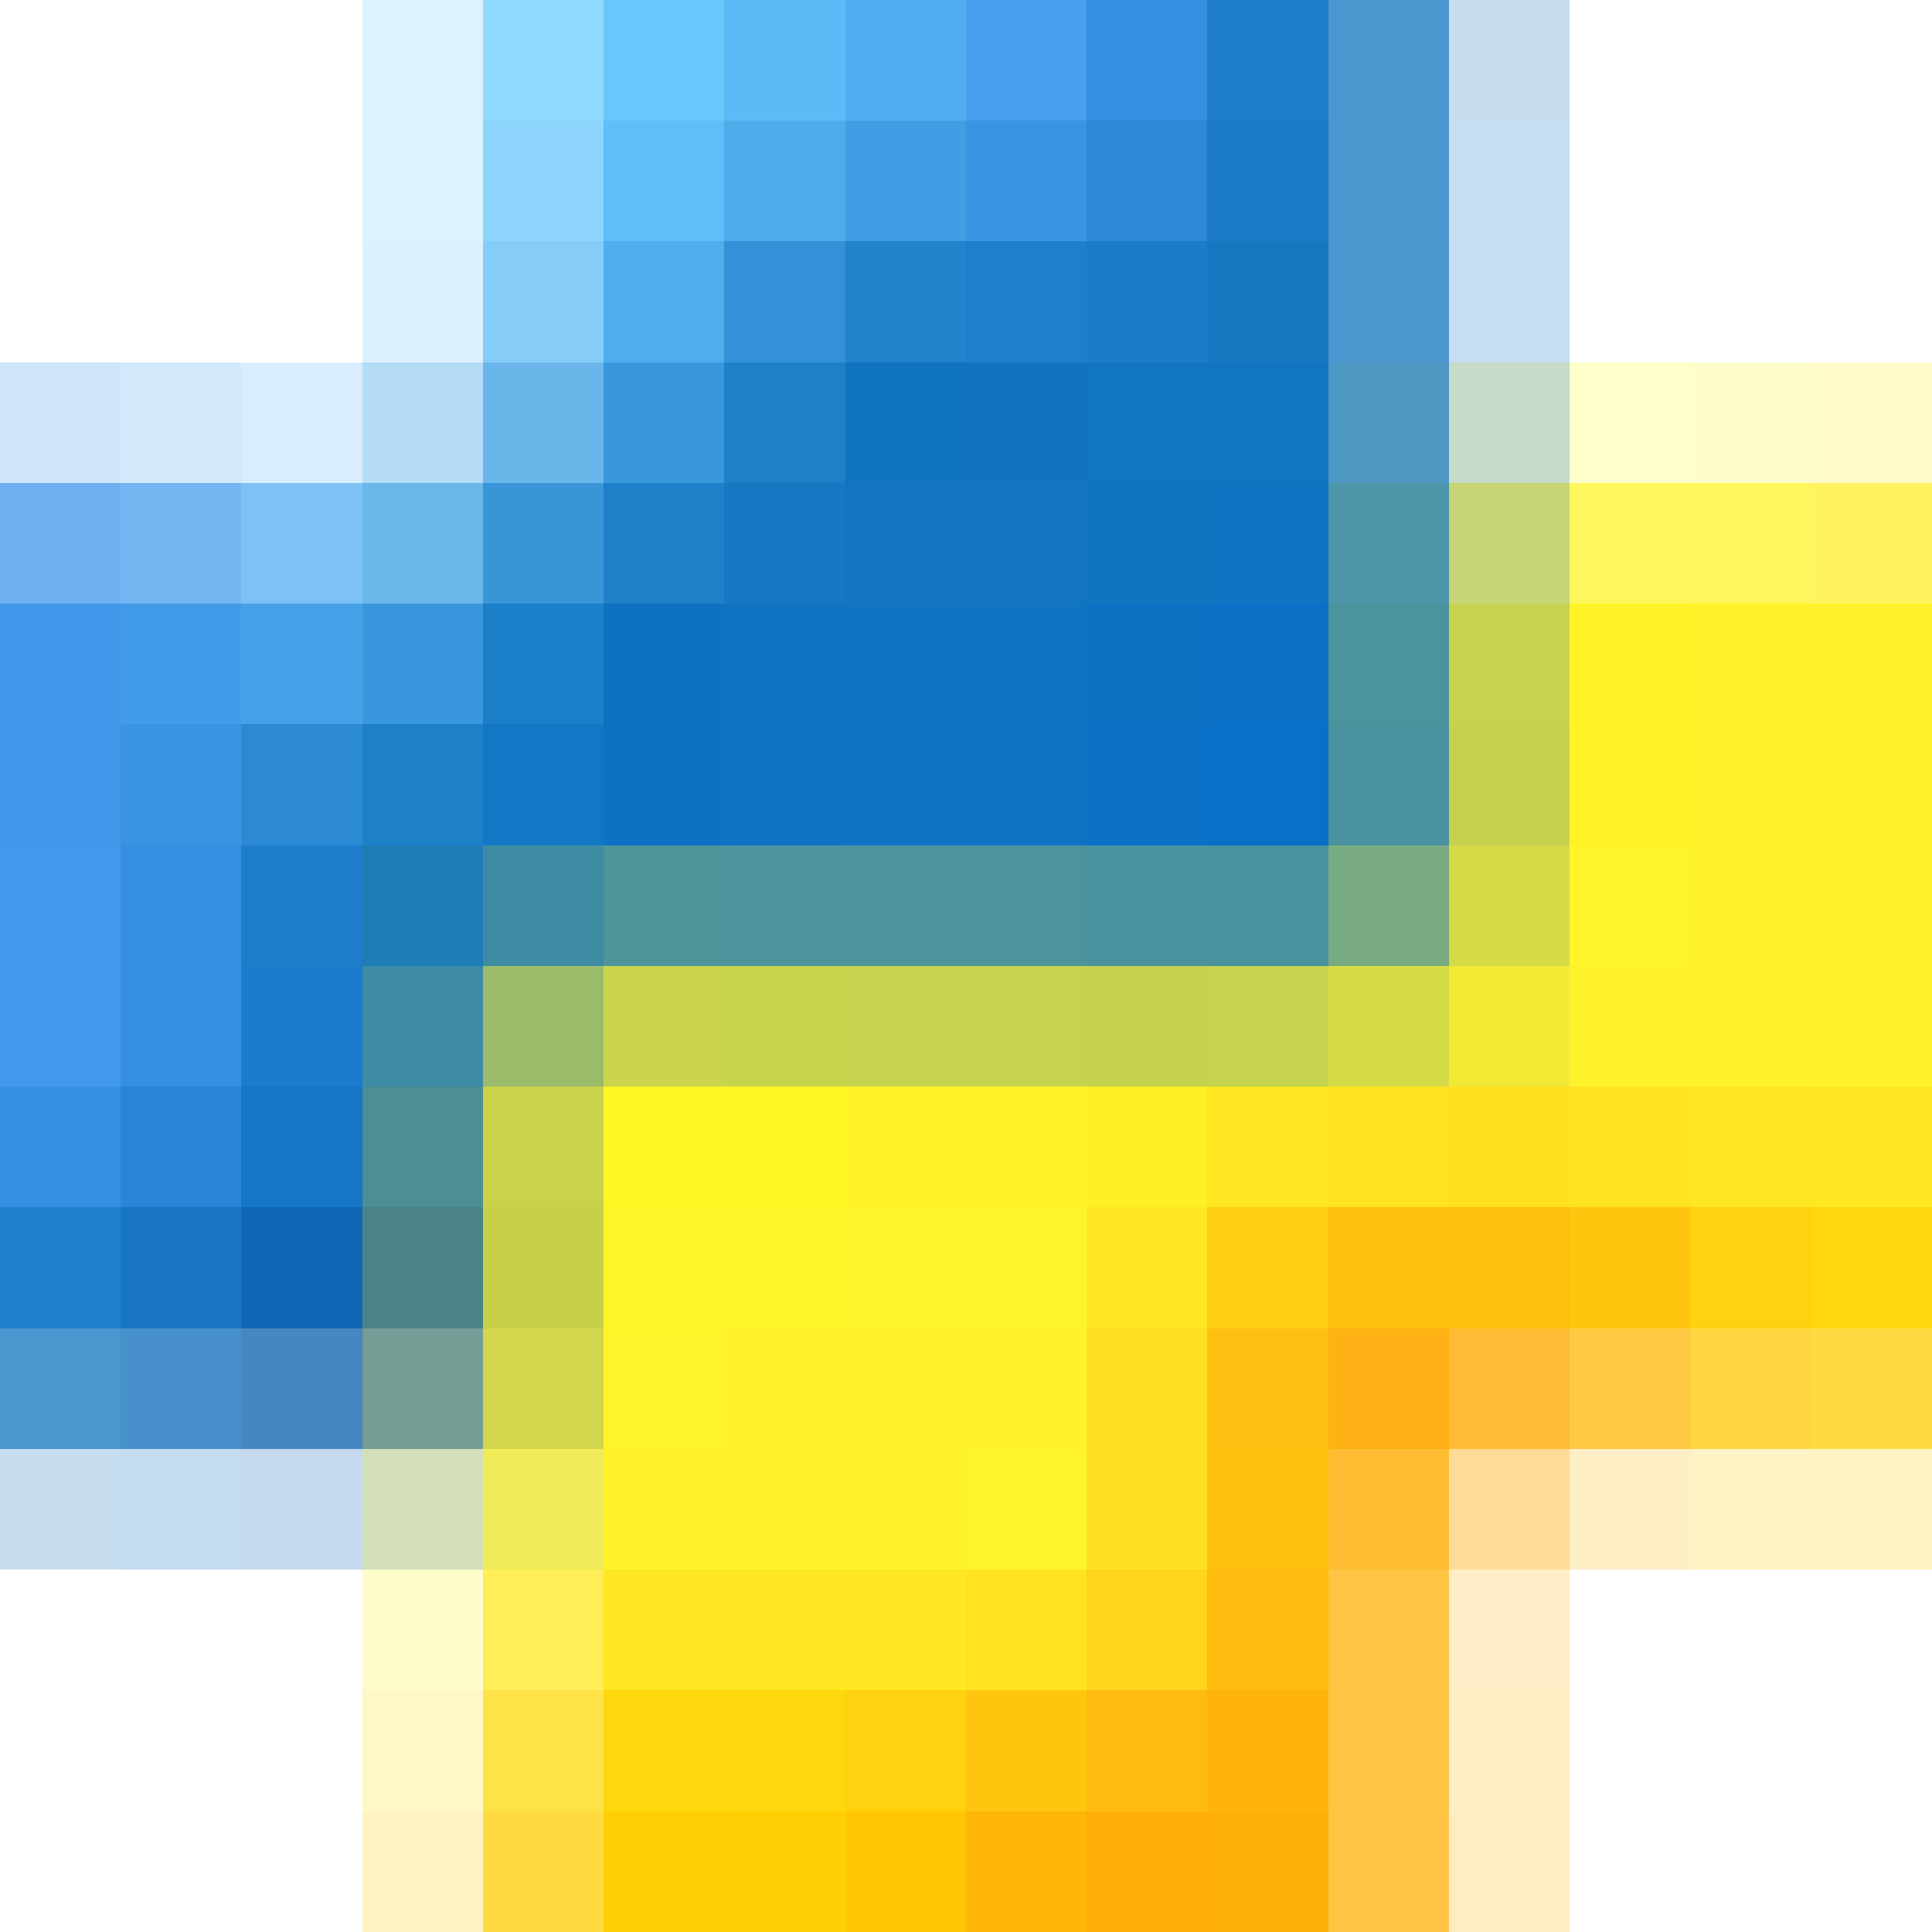
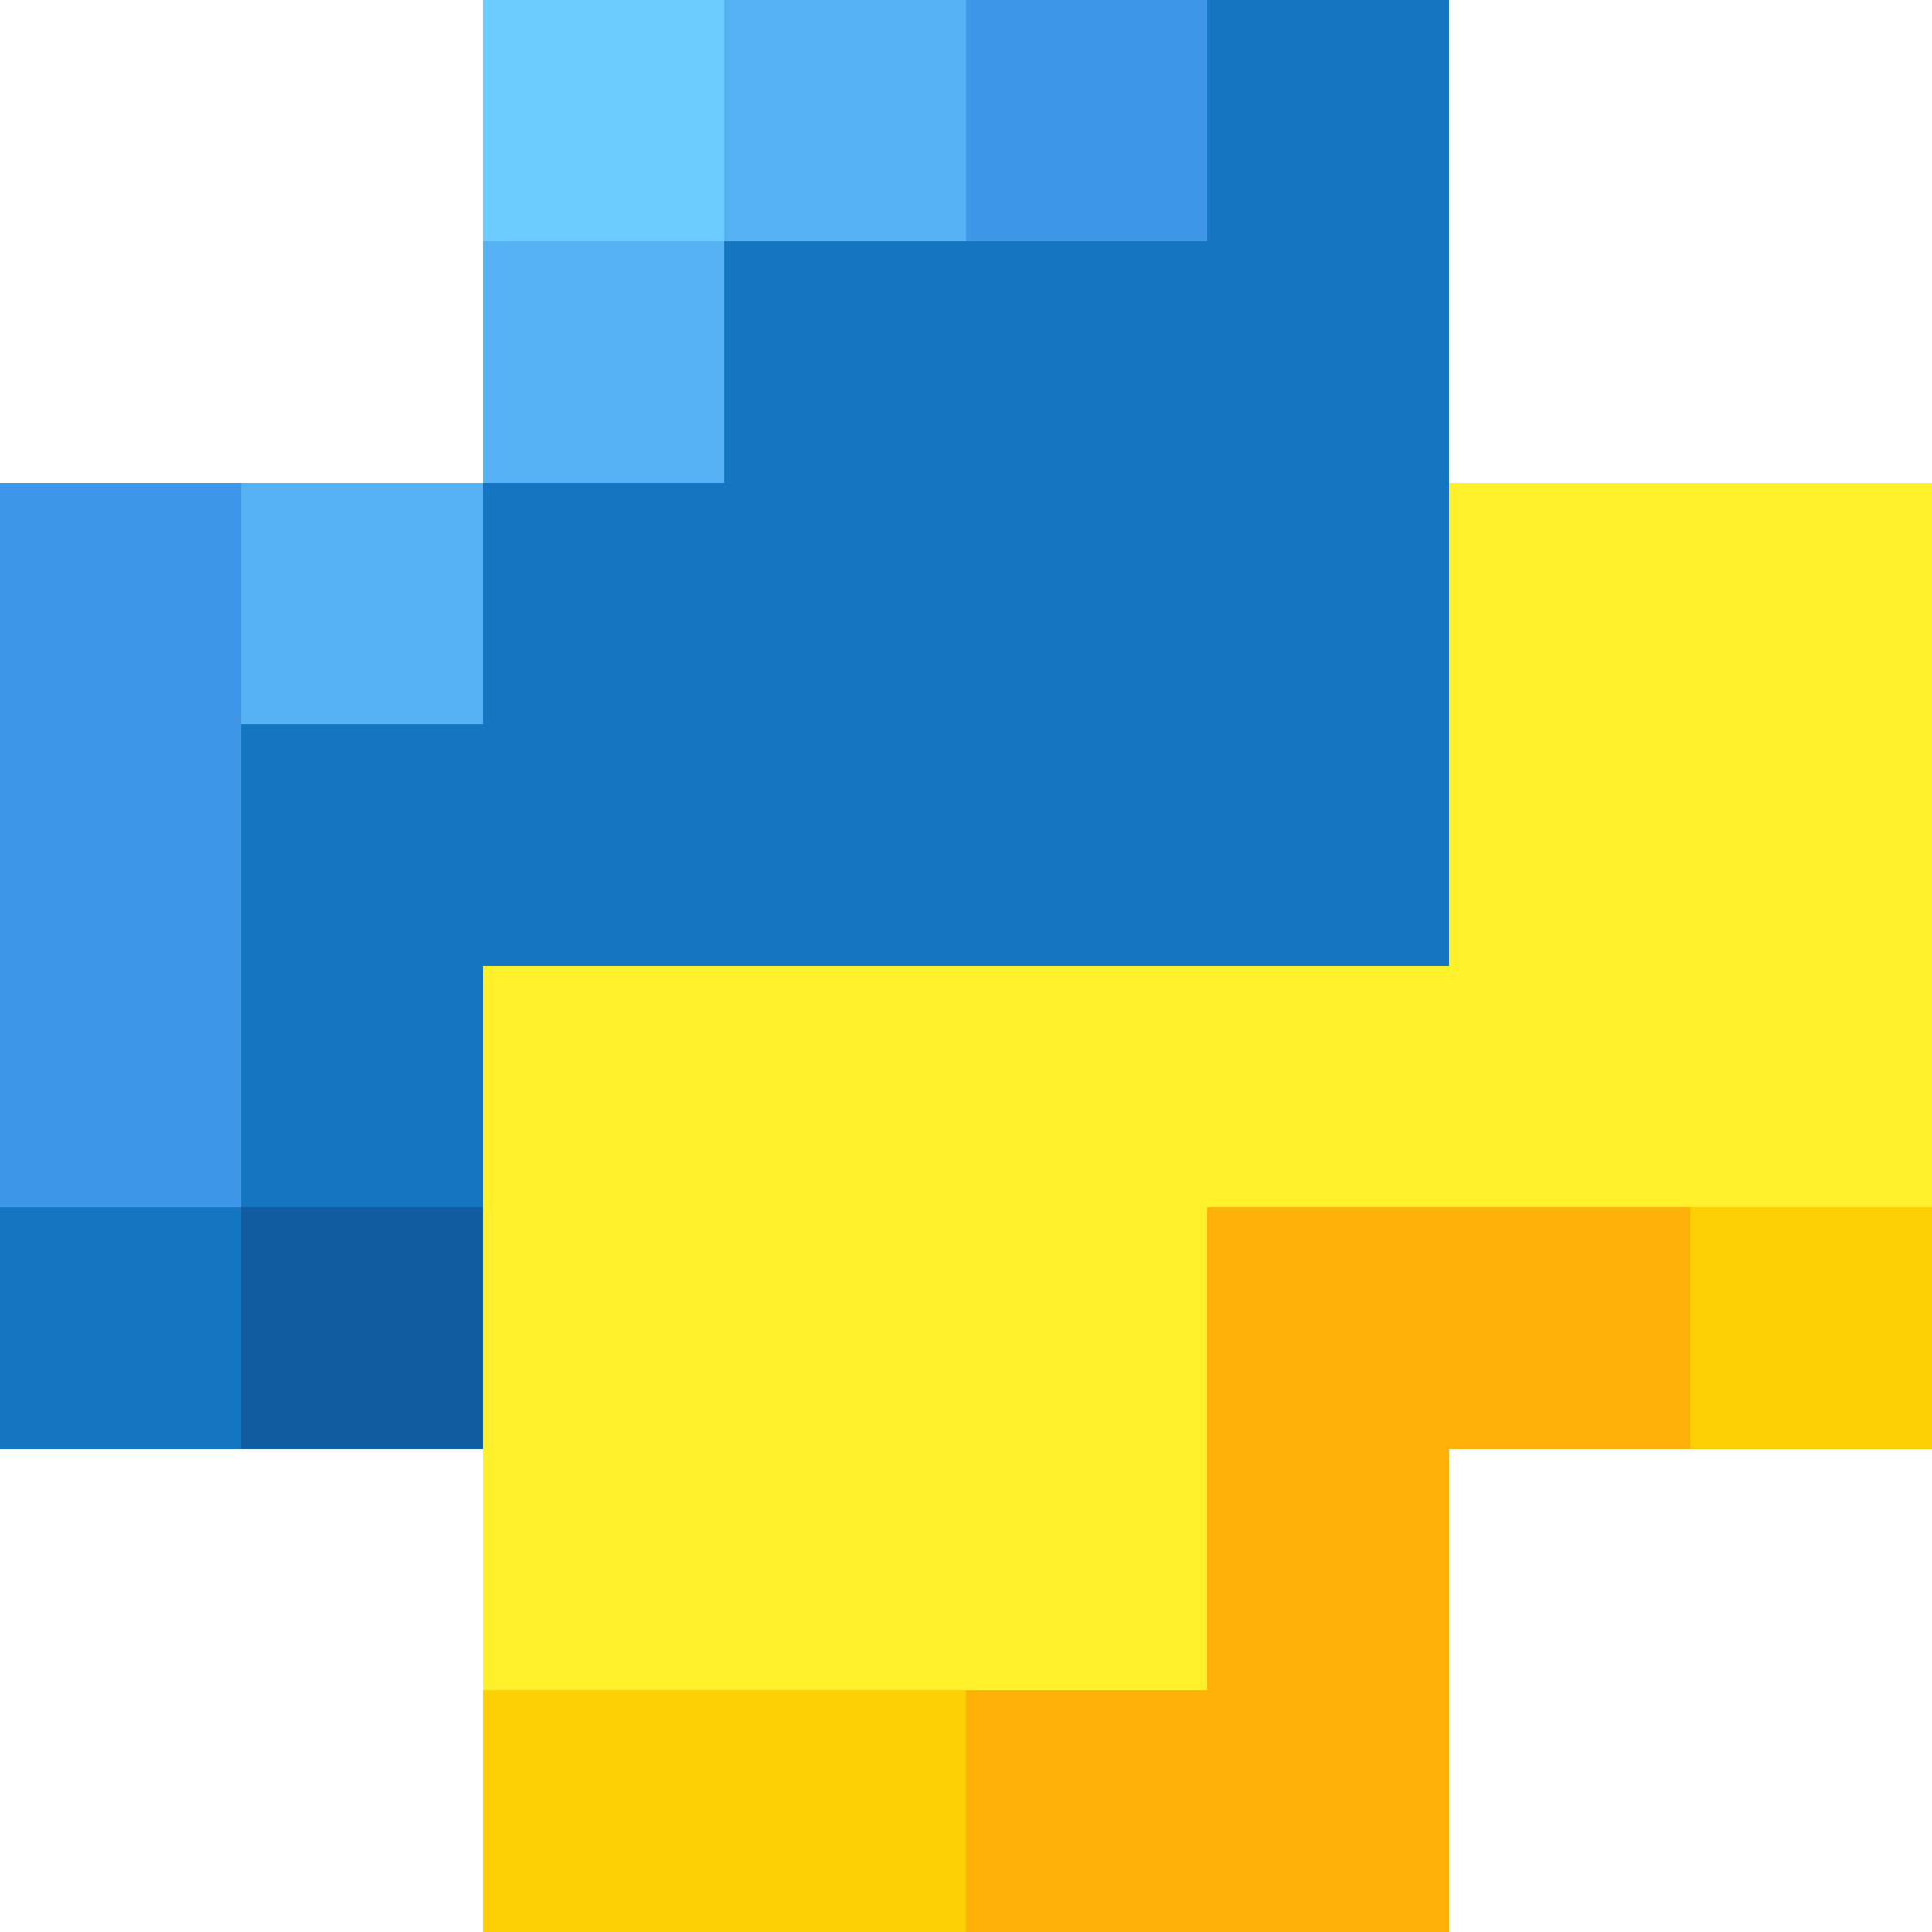
<svg xmlns="http://www.w3.org/2000/svg" shape-rendering="crispEdges" viewBox="0 -0.5 16 16" width="16" height="16">
-   <path stroke="#6fceff" opacity="0.243" d="M3,0h1" />
-   <path stroke="#6eceff" opacity="0.757" d="M4,0h1" />
-   <path stroke="#69c7fc" d="M5,0h1" />
-   <path stroke="#5dbaf6" d="M6,0h1" />
-   <path stroke="#52acf1" d="M7,0h1" />
-   <path stroke="#479fee" d="M8,0h1" />
-   <path stroke="#358fe0" d="M9,0h1" />
-   <path stroke="#1e7eca" d="M10,0h1" />
-   <path stroke="#1375bf" opacity="0.757" d="M11,0h1" />
-   <path stroke="#1174bd" opacity="0.243" d="M12,0h1" />
-   <path stroke="#6bcafe" opacity="0.231" d="M3,1h1" />
-   <path stroke="#69c8fd" opacity="0.757" d="M4,1h1" />
-   <path stroke="#60bef7" d="M5,1h1" />
-   <path stroke="#4faceb" d="M6,1h1" />
-   <path stroke="#419ee4" d="M7,1h1" />
-   <path stroke="#3a94e2" d="M8,1h1" />
-   <path stroke="#2d88d8" d="M9,1h1" />
-   <path stroke="#1c7cc7" d="M10,1h1" />
-   <path stroke="#1275c0" opacity="0.757" d="M11,1h1" />
-   <path stroke="#076fc5" opacity="0.231" d="M12,1h1" />
-   <path stroke="#61bdf9" opacity="0.224" d="M3,2h1" />
-   <path stroke="#5ebbf7" opacity="0.753" d="M4,2h1" />
-   <path stroke="#4fadec" d="M5,2h1" />
-   <path stroke="#3392d7" d="M6,2h1" />
-   <path stroke="#2282cb" d="M7,2h1" />
-   <path stroke="#207fcb" d="M8,2h1" />
-   <path stroke="#1c7cc8" d="M9,2h1" />
-   <path stroke="#1778c2" d="M10,2h1" />
-   <path stroke="#1275c1" opacity="0.753" d="M11,2h1" />
-   <path stroke="#016ccb" opacity="0.224" d="M12,2h1" />
-   <path stroke="#3f96ea" opacity="0.243" d="M0,3h1" />
-   <path stroke="#469eed" opacity="0.231" d="M1,3h1" />
-   <path stroke="#54aef3" opacity="0.224" d="M2,3h1" />
-   <path stroke="#50aced" opacity="0.424" d="M3,3h1" />
-   <path stroke="#48a5e7" opacity="0.816" d="M4,3h1" />
-   <path stroke="#3997dc" d="M5,3h1" />
-   <path stroke="#1f80c8" d="M6,3h1" />
-   <path stroke="#1174be" d="M7,3h1" />
-   <path stroke="#1274be" d="M8,3h1" />
-   <path stroke="#1275c0" d="M9,3h1" />
-   <path stroke="#1275c1" d="M10,3h1" />
-   <path stroke="#257fb5" opacity="0.816" d="M11,3h1" />
-   <path stroke="#79ab80" opacity="0.424" d="M12,3h1" />
-   <path stroke="#fffd1c" opacity="0.224" d="M13,3h1" />
-   <path stroke="#fff822" opacity="0.231" d="M14,3h1" />
-   <path stroke="#fff02b" opacity="0.243" d="M15,3h1" />
-   <path stroke="#3f96ea" opacity="0.757" d="M0,4h1" />
-   <path stroke="#469eed" opacity="0.757" d="M1,4h1" />
-   <path stroke="#53adf2" opacity="0.753" d="M2,4h1" />
-   <path stroke="#49a6e7" opacity="0.816" d="M3,4h1" />
-   <path stroke="#2e8ed4" opacity="0.941" d="M4,4h1" />
-   <path stroke="#1f7fc8" d="M5,4h1" />
-   <path stroke="#1678c2" d="M6,4h1" />
-   <path stroke="#1375bf" d="M7,4h2" />
-   <path stroke="#1174c1" d="M9,4h1" />
-   <path stroke="#1074c2" d="M10,4h1" />
-   <path stroke="#428ea3" opacity="0.941" d="M11,4h1" />
-   <path stroke="#bacc57" opacity="0.816" d="M12,4h1" />
-   <path stroke="#fff426" opacity="0.753" d="M13,4h1" />
-   <path stroke="#fff228" opacity="0.757" d="M14,4h1" />
-   <path stroke="#fff02b" opacity="0.757" d="M15,4h1" />
-   <path stroke="#4097ea" d="M0,5h1" />
-   <path stroke="#429be9" d="M1,5h1" />
-   <path stroke="#45a1e7" d="M2,5h1" />
-   <path stroke="#3998dd" d="M3,5h1" />
-   <path stroke="#1c7fca" d="M4,5h1" />
-   <path stroke="#0e72c0" d="M5,5h1" />
-   <path stroke="#0f73c1" d="M6,5h1" />
-   <path stroke="#1174c2" d="M7,5h2" />
-   <path stroke="#0d72c4" d="M9,5h1" />
-   <path stroke="#0b71c6" d="M10,5h1M9,6h1" />
-   <path stroke="#4b939d" d="M11,5h1" />
-   <path stroke="#c6d34f" d="M12,5h1M7,8h2" />
-   <path stroke="#fff328" d="M13,5h1M13,6h1M7,9h2" />
-   <path stroke="#fff229" d="M14,5h1M14,6h1" />
-   <path stroke="#fff02b" d="M15,5h1M15,6h1" />
-   <path stroke="#4198eb" d="M0,6h1" />
-   <path stroke="#3a93e3" d="M1,6h1" />
-   <path stroke="#2c8ad4" d="M2,6h1" />
-   <path stroke="#1e80c9" d="M3,6h1" />
-   <path stroke="#1377c5" d="M4,6h1" />
-   <path stroke="#0d72c3" d="M5,6h1" />
-   <path stroke="#0e73c3" d="M6,6h1" />
-   <path stroke="#0f73c4" d="M7,6h2" />
-   <path stroke="#0970c7" d="M10,6h1" />
-   <path stroke="#49929e" d="M11,6h1" />
-   <path stroke="#c6d24f" d="M12,6h1" />
-   <path stroke="#4299ec" d="M0,7h1M0,8h1" />
-   <path stroke="#358fe1" d="M1,7h1" />
-   <path stroke="#1d7dcb" d="M2,7h1" />
-   <path stroke="#1f7cb6" d="M3,7h1" />
-   <path stroke="#3e8ca4" d="M4,7h1" />
-   <path stroke="#4e949b" d="M5,7h1" />
-   <path stroke="#4e949c" d="M6,7h1" />
-   <path stroke="#4d939c" d="M7,7h2" />
-   <path stroke="#4a929e" d="M9,7h1" />
-   <path stroke="#49929f" d="M10,7h1" />
-   <path stroke="#78ab81" d="M11,7h1" />
-   <path stroke="#d4db47" d="M12,7h1M11,8h1" />
-   <path stroke="#fff329" d="M13,7h1M7,10h2M5,11h1" />
-   <path stroke="#fff22a" d="M14,7h1M6,11h1" />
-   <path stroke="#fff02c" d="M15,7h1" />
-   <path stroke="#348ee2" d="M1,8h1" />
-   <path stroke="#1b7ccd" d="M2,8h1" />
-   <path stroke="#3d8ba4" d="M3,8h1" />
-   <path stroke="#9abc6a" d="M4,8h1" />
-   <path stroke="#cad54c" d="M5,8h1" />
-   <path stroke="#c9d44d" d="M6,8h1" />
-   <path stroke="#c5d250" d="M9,8h1" />
-   <path stroke="#c5d350" d="M10,8h1" />
-   <path stroke="#f1ea35" d="M12,8h1" />
-   <path stroke="#fff22b" d="M13,8h1M5,12h1" />
-   <path stroke="#fff12b" d="M14,8h1M6,12h1" />
-   <path stroke="#fff12c" d="M15,8h1" />
-   <path stroke="#3690e1" d="M0,9h1" />
-   <path stroke="#2985d8" d="M1,9h1" />
-   <path stroke="#1675c6" d="M2,9h1" />
-   <path stroke="#4c8e95" d="M3,9h1" />
-   <path stroke="#c9d24a" d="M4,9h1" />
-   <path stroke="#fff624" d="M5,9h1" />
-   <path stroke="#fff525" d="M6,9h1" />
-   <path stroke="#ffef25" d="M9,9h1" />
-   <path stroke="#ffe721" d="M10,9h1" />
-   <path stroke="#ffe220" d="M11,9h1" />
-   <path stroke="#ffe121" d="M12,9h1" />
-   <path stroke="#ffe222" d="M13,9h1" />
-   <path stroke="#ffe622" d="M14,9h1M9,10h1" />
-   <path stroke="#ffe821" d="M15,9h1M5,13h2" />
-   <path stroke="#1f7fcb" d="M0,10h1" />
-   <path stroke="#1875c4" d="M1,10h1" />
-   <path stroke="#0f66b4" d="M2,10h1" />
-   <path stroke="#4a848a" d="M3,10h1" />
-   <path stroke="#c7ce48" d="M4,10h1" />
-   <path stroke="#fff526" d="M5,10h1" />
-   <path stroke="#fff427" d="M6,10h1" />
-   <path stroke="#ffce15" d="M10,10h1" />
-   <path stroke="#ffc00e" d="M11,10h1" />
-   <path stroke="#ffbf0f" d="M12,10h1" />
-   <path stroke="#ffc610" d="M13,10h1M8,14h1" />
-   <path stroke="#ffd10f" d="M14,10h1M7,14h1" />
-   <path stroke="#ffd70e" d="M15,10h1M5,14h2" />
-   <path stroke="#1376c0" opacity="0.757" d="M0,11h1" />
-   <path stroke="#0d6cba" opacity="0.757" d="M1,11h1" />
-   <path stroke="#095eac" opacity="0.753" d="M2,11h1" />
-   <path stroke="#56877e" opacity="0.816" d="M3,11h1" />
-   <path stroke="#d0d342" opacity="0.941" d="M4,11h1" />
-   <path stroke="#fff22c" d="M7,11h2M7,12h1" />
-   <path stroke="#ffe123" d="M9,11h1M9,12h1" />
-   <path stroke="#ffbf10" d="M10,11h1" />
-   <path stroke="#ffad06" opacity="0.941" d="M11,11h1" />
-   <path stroke="#ffad06" opacity="0.816" d="M12,11h1" />
-   <path stroke="#ffb706" opacity="0.753" d="M13,11h1" />
-   <path stroke="#ffc705" opacity="0.757" d="M14,11h1" />
-   <path stroke="#ffcf04" opacity="0.757" d="M15,11h1" />
-   <path stroke="#1175be" opacity="0.243" d="M0,12h1" />
-   <path stroke="#0266bf" opacity="0.231" d="M1,12h1" />
-   <path stroke="#0053b4" opacity="0.224" d="M2,12h1" />
-   <path stroke="#98b05e" opacity="0.424" d="M3,12h1" />
-   <path stroke="#eee634" opacity="0.816" d="M4,12h1" />
-   <path stroke="#fff32d" d="M8,12h1" />
-   <path stroke="#ffc010" d="M10,12h1" />
-   <path stroke="#ffae06" opacity="0.816" d="M11,12h1" />
-   <path stroke="#ffac06" opacity="0.424" d="M12,12h1" />
-   <path stroke="#ffb605" opacity="0.224" d="M13,12h1" />
-   <path stroke="#ffc603" opacity="0.231" d="M14,12h1" />
-   <path stroke="#ffce03" opacity="0.243" d="M15,12h1" />
-   <path stroke="#fff317" opacity="0.224" d="M3,13h1" />
-   <path stroke="#ffe920" opacity="0.753" d="M4,13h1" />
-   <path stroke="#ffe722" d="M7,13h1" />
-   <path stroke="#ffe323" d="M8,13h1" />
-   <path stroke="#ffd41c" d="M9,13h1" />
-   <path stroke="#ffbc0e" d="M10,13h1M9,14h1" />
-   <path stroke="#ffb007" opacity="0.753" d="M11,13h1" />
-   <path stroke="#ffae06" opacity="0.224" d="M12,13h1" />
-   <path stroke="#ffdd07" opacity="0.231" d="M3,14h1" />
-   <path stroke="#ffd70d" opacity="0.757" d="M4,14h1" />
-   <path stroke="#ffb40a" d="M10,14h1" />
-   <path stroke="#ffb108" opacity="0.757" d="M11,14h1M11,15h1" />
-   <path stroke="#ffb007" opacity="0.231" d="M12,14h1" />
-   <path stroke="#ffce04" opacity="0.243" d="M3,15h1" />
-   <path stroke="#ffce04" opacity="0.757" d="M4,15h1" />
-   <path stroke="#ffce04" d="M5,15h1" />
-   <path stroke="#ffcf04" d="M6,15h1" />
-   <path stroke="#ffc605" d="M7,15h1" />
-   <path stroke="#ffb606" d="M8,15h1" />
-   <path stroke="#ffaf07" d="M9,15h1" />
-   <path stroke="#ffb008" d="M10,15h1" />
-   <path stroke="#ffb108" opacity="0.243" d="M12,15h1" />
+   <path stroke="#6dccff" d="M4,0h2M4,1h2" />
+   <path stroke="#55b1f1" d="M6,0h2M6,1h2M4,2h2M4,3h2M2,4h2M2,5h2" />
+   <path stroke="#4097ea" d="M8,0h2M8,1h2M0,4h2M0,5h2M0,6h2M0,7h2M0,8h2M0,9h2" />
+   <path stroke="#1476c0" d="M10,0h2M10,1h2M6,2h6M6,3h6M4,4h8M4,5h8M2,6h10M2,7h10M2,8h2M2,9h2M0,10h2M0,11h2" />
+   <path stroke="#fff02b" d="M12,4h4M12,5h4M12,6h4M12,7h4M4,8h12M4,9h12M4,10h6M4,11h6M4,12h6M4,13h6" />
+   <path stroke="#105da2" d="M2,10h2M2,11h2" />
+   <path stroke="#ffb108" d="M10,10h4M10,11h4M10,12h2M10,13h2M8,14h4M8,15h4" />
+   <path stroke="#ffcf05" d="M14,10h2M14,11h2M4,14h4M4,15h4" />
</svg>
